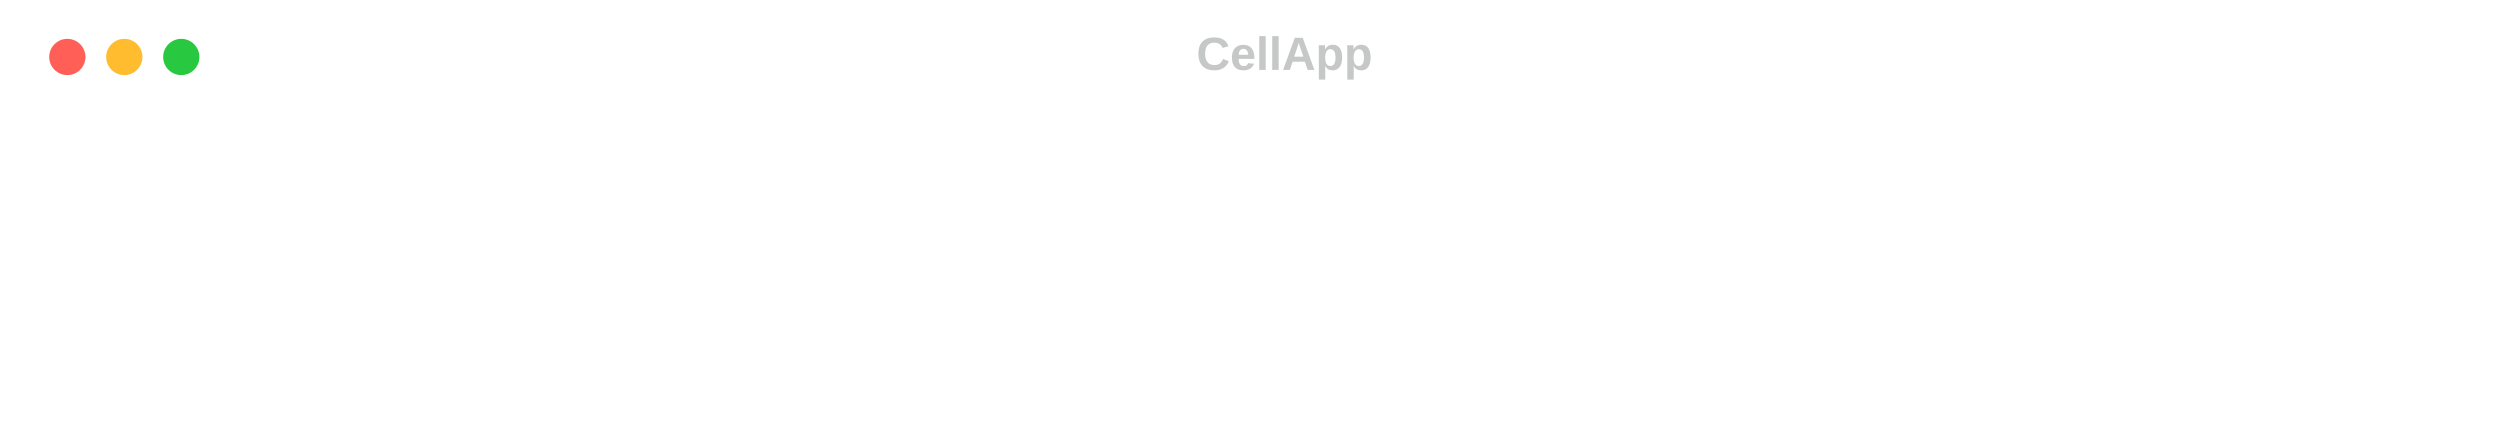
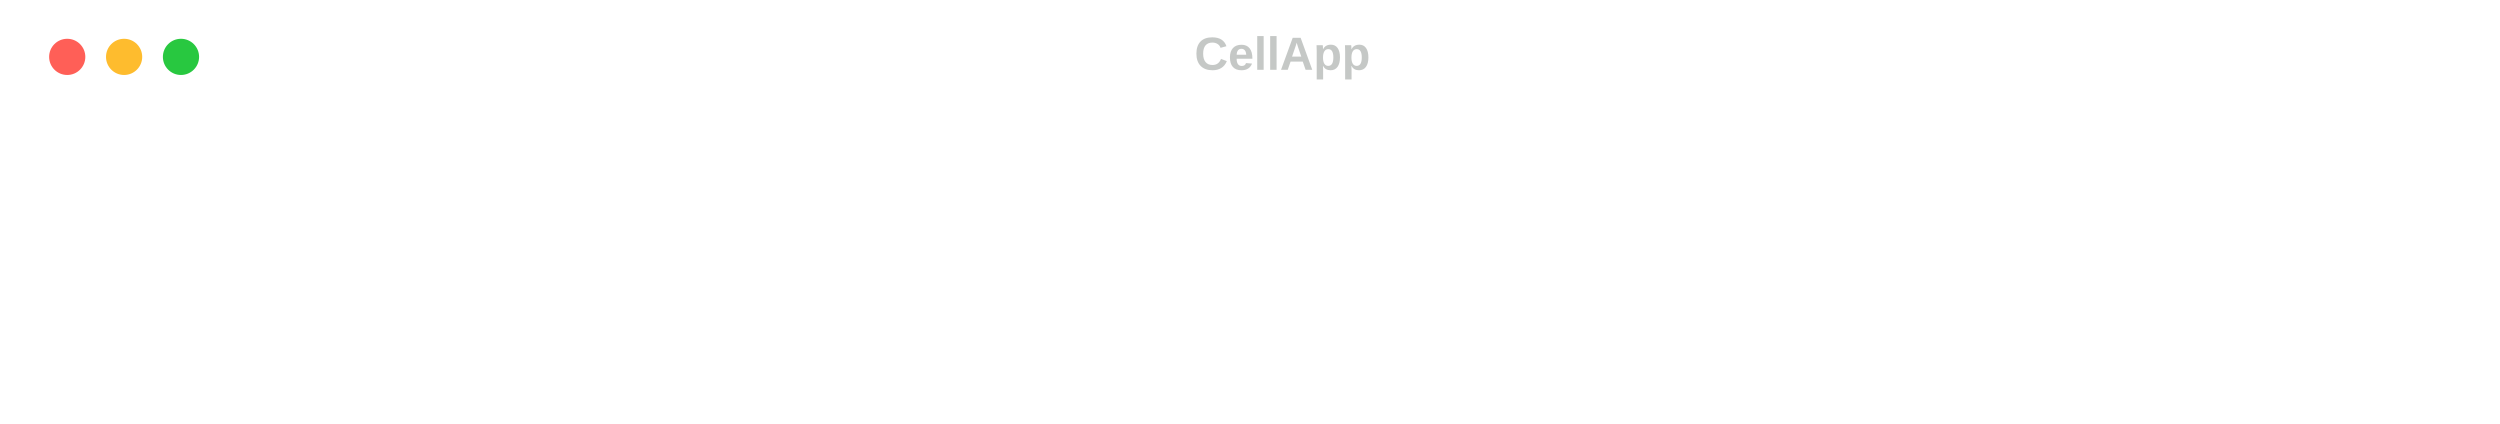
<svg xmlns="http://www.w3.org/2000/svg" class="rich-terminal" viewBox="NORMALIZED">
  <style>

    @font-face {
        font-family: "Fira Code";
        src: local("FiraCode-Regular"),
                url("https://cdnjs.cloudflare.com/ajax/libs/firacode/6.2.0/woff2/FiraCode-Regular.woff2") format("woff2"),
                url("https://cdnjs.cloudflare.com/ajax/libs/firacode/6.2.0/woff/FiraCode-Regular.woff") format("woff");
        font-style: normal;
        font-weight: 400;
    }
    @font-face {
        font-family: "Fira Code";
        src: local("FiraCode-Bold"),
                url("https://cdnjs.cloudflare.com/ajax/libs/firacode/6.2.0/woff2/FiraCode-Bold.woff2") format("woff2"),
                url("https://cdnjs.cloudflare.com/ajax/libs/firacode/6.2.0/woff/FiraCode-Bold.woff") format("woff");
        font-style: bold;
        font-weight: 700;
    }

    .terminal-ID-matrix {
        font-family: Fira Code, monospace;
        font-size: 20px;
        line-height: 24.4px;
        font-variant-east-asian: full-width;
    }

    .terminal-ID-title {
        font-size: 18px;
        font-weight: bold;
        font-family: arial;
    }

-     .terminal-ID-r1 { fill: #1e1e1e }
+     .terminal-ID-r1 { fill: #b0b0b0 }
.terminal-ID-r2 { fill: #c5c8c6 }
.terminal-ID-r3 { fill: #e0e0e0;font-weight: bold }
.terminal-ID-r4 { fill: #e0e0e0 }
    </style>
  <defs>
    <clipPath id="terminal-ID-clip-terminal">
      <rect x="0" y="0" width="NORMALIZED" height="NORMALIZED" />
    </clipPath>
    <clipPath id="terminal-ID-line-0">
      <rect x="0" y="1.5" width="NORMALIZED" height="NORMALIZED" />
    </clipPath>
    <clipPath id="terminal-ID-line-1">
      <rect x="0" y="25.9" width="NORMALIZED" height="NORMALIZED" />
    </clipPath>
    <clipPath id="terminal-ID-line-2">
      <rect x="0" y="50.3" width="NORMALIZED" height="NORMALIZED" />
    </clipPath>
    <clipPath id="terminal-ID-line-3">
      <rect x="0" y="74.7" width="NORMALIZED" height="NORMALIZED" />
    </clipPath>
    <clipPath id="terminal-ID-line-4">
      <rect x="0" y="99.1" width="NORMALIZED" height="NORMALIZED" />
    </clipPath>
    <clipPath id="terminal-ID-line-5">
      <rect x="0" y="123.5" width="NORMALIZED" height="NORMALIZED" />
    </clipPath>
    <clipPath id="terminal-ID-line-6">
      <rect x="0" y="147.9" width="NORMALIZED" height="NORMALIZED" />
    </clipPath>
    <clipPath id="terminal-ID-line-7">
      <rect x="0" y="172.3" width="NORMALIZED" height="NORMALIZED" />
    </clipPath>
    <clipPath id="terminal-ID-line-8">
      <rect x="0" y="196.7" width="NORMALIZED" height="NORMALIZED" />
    </clipPath>
    <clipPath id="terminal-ID-line-9">
      <rect x="0" y="221.1" width="NORMALIZED" height="NORMALIZED" />
    </clipPath>
    <clipPath id="terminal-ID-line-10">
      <rect x="0" y="245.5" width="NORMALIZED" height="NORMALIZED" />
    </clipPath>
    <clipPath id="terminal-ID-line-11">
      <rect x="0" y="269.9" width="NORMALIZED" height="NORMALIZED" />
    </clipPath>
    <clipPath id="terminal-ID-line-12">
      <rect x="0" y="294.3" width="NORMALIZED" height="NORMALIZED" />
    </clipPath>
    <clipPath id="terminal-ID-line-13">
      <rect x="0" y="318.7" width="NORMALIZED" height="NORMALIZED" />
    </clipPath>
    <clipPath id="terminal-ID-line-14">
      <rect x="0" y="343.1" width="NORMALIZED" height="NORMALIZED" />
    </clipPath>
    <clipPath id="terminal-ID-line-15">
      <rect x="0" y="367.5" width="NORMALIZED" height="NORMALIZED" />
    </clipPath>
    <clipPath id="terminal-ID-line-16">
      <rect x="0" y="391.9" width="NORMALIZED" height="NORMALIZED" />
    </clipPath>
    <clipPath id="terminal-ID-line-17">
      <rect x="0" y="416.3" width="NORMALIZED" height="NORMALIZED" />
    </clipPath>
    <clipPath id="terminal-ID-line-18">
      <rect x="0" y="440.7" width="NORMALIZED" height="NORMALIZED" />
    </clipPath>
    <clipPath id="terminal-ID-line-19">
      <rect x="0" y="465.1" width="NORMALIZED" height="NORMALIZED" />
    </clipPath>
    <clipPath id="terminal-ID-line-20">
      <rect x="0" y="489.5" width="NORMALIZED" height="NORMALIZED" />
    </clipPath>
    <clipPath id="terminal-ID-line-21">
      <rect x="0" y="513.9" width="NORMALIZED" height="NORMALIZED" />
    </clipPath>
    <clipPath id="terminal-ID-line-22">
      <rect x="0" y="538.3" width="NORMALIZED" height="NORMALIZED" />
    </clipPath>
  </defs>
  <rect fill="#292929" stroke="rgba(255,255,255,0.35)" stroke-width="NORMALIZED" x="1" y="1" width="NORMALIZED" height="NORMALIZED" rx="8" />
  <text class="terminal-ID-title" fill="#c5c8c6" text-anchor="middle" x="496" y="27">CellApp</text>
  <g transform="translate(26,22)">
    <circle cx="0" cy="0" r="7" fill="#ff5f57" />
    <circle cx="22" cy="0" r="7" fill="#febc2e" />
    <circle cx="44" cy="0" r="7" fill="#28c840" />
  </g>
  <g transform="translate(9, 41)" clip-path="url(#terminal-ID-clip-terminal)">
    <rect fill="#2d2d2d" x="0" y="1.5" width="NORMALIZED" height="NORMALIZED" shape-rendering="crispEdges" />
    <rect fill="#2d2d2d" x="12.2" y="1.5" width="NORMALIZED" height="NORMALIZED" shape-rendering="crispEdges" />
    <rect fill="#2d2d2d" x="24.4" y="1.5" width="NORMALIZED" height="NORMALIZED" shape-rendering="crispEdges" />
    <rect fill="#2d2d2d" x="219.6" y="1.5" width="NORMALIZED" height="NORMALIZED" shape-rendering="crispEdges" />
    <rect fill="#2d2d2d" x="963.8" y="1.5" width="NORMALIZED" height="NORMALIZED" shape-rendering="crispEdges" />
    <rect fill="#2d2d2d" x="0" y="25.9" width="NORMALIZED" height="NORMALIZED" shape-rendering="crispEdges" />
    <rect fill="#2d2d2d" x="12.2" y="25.9" width="NORMALIZED" height="NORMALIZED" shape-rendering="crispEdges" />
    <rect fill="#2d2d2d" x="24.4" y="25.9" width="NORMALIZED" height="NORMALIZED" shape-rendering="crispEdges" />
    <rect fill="#2d2d2d" x="158.6" y="25.9" width="NORMALIZED" height="NORMALIZED" shape-rendering="crispEdges" />
    <rect fill="#2d2d2d" x="951.6" y="25.9" width="NORMALIZED" height="NORMALIZED" shape-rendering="crispEdges" />
    <rect fill="#2d2d2d" x="963.8" y="25.9" width="NORMALIZED" height="NORMALIZED" shape-rendering="crispEdges" />
    <rect fill="#2d2d2d" x="0" y="50.3" width="NORMALIZED" height="NORMALIZED" shape-rendering="crispEdges" />
    <rect fill="#2d2d2d" x="12.2" y="50.3" width="NORMALIZED" height="NORMALIZED" shape-rendering="crispEdges" />
    <rect fill="#2d2d2d" x="24.4" y="50.3" width="NORMALIZED" height="NORMALIZED" shape-rendering="crispEdges" />
    <rect fill="#2d2d2d" x="219.6" y="50.3" width="NORMALIZED" height="NORMALIZED" shape-rendering="crispEdges" />
    <rect fill="#2d2d2d" x="951.6" y="50.3" width="NORMALIZED" height="NORMALIZED" shape-rendering="crispEdges" />
    <rect fill="#2d2d2d" x="963.8" y="50.3" width="NORMALIZED" height="NORMALIZED" shape-rendering="crispEdges" />
    <rect fill="#2d2d2d" x="0" y="74.7" width="NORMALIZED" height="NORMALIZED" shape-rendering="crispEdges" />
    <rect fill="#2d2d2d" x="12.2" y="74.7" width="NORMALIZED" height="NORMALIZED" shape-rendering="crispEdges" />
    <rect fill="#2d2d2d" x="24.4" y="74.7" width="NORMALIZED" height="NORMALIZED" shape-rendering="crispEdges" />
    <rect fill="#2d2d2d" x="24.4" y="74.7" width="NORMALIZED" height="NORMALIZED" shape-rendering="crispEdges" />
    <rect fill="#2d2d2d" x="951.6" y="74.7" width="NORMALIZED" height="NORMALIZED" shape-rendering="crispEdges" />
    <rect fill="#2d2d2d" x="963.8" y="74.7" width="NORMALIZED" height="NORMALIZED" shape-rendering="crispEdges" />
    <rect fill="#2d2d2d" x="0" y="99.1" width="NORMALIZED" height="NORMALIZED" shape-rendering="crispEdges" />
    <rect fill="#2d2d2d" x="12.2" y="99.1" width="NORMALIZED" height="NORMALIZED" shape-rendering="crispEdges" />
    <rect fill="#2d2d2d" x="24.4" y="99.1" width="NORMALIZED" height="NORMALIZED" shape-rendering="crispEdges" />
    <rect fill="#2d2d2d" x="475.8" y="99.1" width="NORMALIZED" height="NORMALIZED" shape-rendering="crispEdges" />
    <rect fill="#2d2d2d" x="951.6" y="99.1" width="NORMALIZED" height="NORMALIZED" shape-rendering="crispEdges" />
    <rect fill="#2d2d2d" x="963.8" y="99.1" width="NORMALIZED" height="NORMALIZED" shape-rendering="crispEdges" />
    <rect fill="#2d2d2d" x="0" y="123.5" width="NORMALIZED" height="NORMALIZED" shape-rendering="crispEdges" />
    <rect fill="#2d2d2d" x="12.2" y="123.5" width="NORMALIZED" height="NORMALIZED" shape-rendering="crispEdges" />
    <rect fill="#2d2d2d" x="963.8" y="123.5" width="NORMALIZED" height="NORMALIZED" shape-rendering="crispEdges" />
    <rect fill="#121212" x="0" y="147.9" width="NORMALIZED" height="NORMALIZED" shape-rendering="crispEdges" />
    <rect fill="#121212" x="0" y="172.3" width="NORMALIZED" height="NORMALIZED" shape-rendering="crispEdges" />
    <rect fill="#121212" x="0" y="196.7" width="NORMALIZED" height="NORMALIZED" shape-rendering="crispEdges" />
    <rect fill="#121212" x="0" y="221.1" width="NORMALIZED" height="NORMALIZED" shape-rendering="crispEdges" />
    <rect fill="#121212" x="0" y="245.5" width="NORMALIZED" height="NORMALIZED" shape-rendering="crispEdges" />
    <rect fill="#121212" x="0" y="269.9" width="NORMALIZED" height="NORMALIZED" shape-rendering="crispEdges" />
    <rect fill="#121212" x="0" y="294.3" width="NORMALIZED" height="NORMALIZED" shape-rendering="crispEdges" />
    <rect fill="#121212" x="0" y="318.7" width="NORMALIZED" height="NORMALIZED" shape-rendering="crispEdges" />
    <rect fill="#121212" x="0" y="343.1" width="NORMALIZED" height="NORMALIZED" shape-rendering="crispEdges" />
    <rect fill="#121212" x="0" y="367.5" width="NORMALIZED" height="NORMALIZED" shape-rendering="crispEdges" />
    <rect fill="#121212" x="0" y="391.9" width="NORMALIZED" height="NORMALIZED" shape-rendering="crispEdges" />
    <rect fill="#121212" x="0" y="416.3" width="NORMALIZED" height="NORMALIZED" shape-rendering="crispEdges" />
    <rect fill="#121212" x="0" y="440.7" width="NORMALIZED" height="NORMALIZED" shape-rendering="crispEdges" />
    <rect fill="#121212" x="0" y="465.1" width="NORMALIZED" height="NORMALIZED" shape-rendering="crispEdges" />
    <rect fill="#121212" x="0" y="489.5" width="NORMALIZED" height="NORMALIZED" shape-rendering="crispEdges" />
    <rect fill="#121212" x="0" y="513.9" width="NORMALIZED" height="NORMALIZED" shape-rendering="crispEdges" />
    <rect fill="#121212" x="0" y="538.3" width="NORMALIZED" height="NORMALIZED" shape-rendering="crispEdges" />
    <rect fill="#121212" x="0" y="562.7" width="NORMALIZED" height="NORMALIZED" shape-rendering="crispEdges" />
    <g class="terminal-ID-matrix">
-       <text class="terminal-ID-r1" x="0" y="20" textLength="12.2" clip-path="url(#terminal-ID-line-0)">╭</text>
-       <text class="terminal-ID-r1" x="12.2" y="20" textLength="12.2" clip-path="url(#terminal-ID-line-0)">─</text>
+       <text class="terminal-ID-r1" x="0" y="20" textLength="12.2" clip-path="url(#terminal-ID-line-0)">┏</text>
+       <text class="terminal-ID-r1" x="12.2" y="20" textLength="12.2" clip-path="url(#terminal-ID-line-0)">━</text>
      <text class="terminal-ID-r1" x="24.4" y="20" textLength="195.2" clip-path="url(#terminal-ID-line-0)"> Critic verdict </text>
-       <text class="terminal-ID-r1" x="219.6" y="20" textLength="744.2" clip-path="url(#terminal-ID-line-0)">─────────────────────────────────────────────────────────────</text>
-       <text class="terminal-ID-r1" x="963.8" y="20" textLength="12.2" clip-path="url(#terminal-ID-line-0)">╮</text>
+       <text class="terminal-ID-r1" x="219.6" y="20" textLength="744.2" clip-path="url(#terminal-ID-line-0)">━━━━━━━━━━━━━━━━━━━━━━━━━━━━━━━━━━━━━━━━━━━━━━━━━━━━━━━━━━━━━</text>
+       <text class="terminal-ID-r1" x="963.8" y="20" textLength="12.2" clip-path="url(#terminal-ID-line-0)">┓</text>
      <text class="terminal-ID-r2" x="976" y="20" textLength="12.2" clip-path="url(#terminal-ID-line-0)">
</text>
-       <text class="terminal-ID-r1" x="0" y="44.4" textLength="12.2" clip-path="url(#terminal-ID-line-1)">│</text>
+       <text class="terminal-ID-r1" x="0" y="44.4" textLength="12.2" clip-path="url(#terminal-ID-line-1)">┃</text>
      <text class="terminal-ID-r3" x="24.4" y="44.4" textLength="134.2" clip-path="url(#terminal-ID-line-1)">Verdict: ok</text>
-       <text class="terminal-ID-r1" x="963.8" y="44.4" textLength="12.2" clip-path="url(#terminal-ID-line-1)">│</text>
+       <text class="terminal-ID-r1" x="963.8" y="44.4" textLength="12.2" clip-path="url(#terminal-ID-line-1)">┃</text>
      <text class="terminal-ID-r2" x="976" y="44.4" textLength="12.2" clip-path="url(#terminal-ID-line-1)">
</text>
-       <text class="terminal-ID-r1" x="0" y="68.8" textLength="12.2" clip-path="url(#terminal-ID-line-2)">│</text>
+       <text class="terminal-ID-r1" x="0" y="68.8" textLength="12.2" clip-path="url(#terminal-ID-line-2)">┃</text>
      <text class="terminal-ID-r4" x="24.4" y="68.8" textLength="195.2" clip-path="url(#terminal-ID-line-2)">Confidence: 0.92</text>
-       <text class="terminal-ID-r1" x="963.8" y="68.8" textLength="12.2" clip-path="url(#terminal-ID-line-2)">│</text>
+       <text class="terminal-ID-r1" x="963.8" y="68.8" textLength="12.2" clip-path="url(#terminal-ID-line-2)">┃</text>
      <text class="terminal-ID-r2" x="976" y="68.8" textLength="12.2" clip-path="url(#terminal-ID-line-2)">
</text>
-       <text class="terminal-ID-r1" x="0" y="93.2" textLength="12.2" clip-path="url(#terminal-ID-line-3)">│</text>
-       <text class="terminal-ID-r1" x="963.8" y="93.2" textLength="12.2" clip-path="url(#terminal-ID-line-3)">│</text>
+       <text class="terminal-ID-r1" x="0" y="93.2" textLength="12.2" clip-path="url(#terminal-ID-line-3)">┃</text>
+       <text class="terminal-ID-r1" x="963.8" y="93.2" textLength="12.2" clip-path="url(#terminal-ID-line-3)">┃</text>
      <text class="terminal-ID-r2" x="976" y="93.2" textLength="12.2" clip-path="url(#terminal-ID-line-3)">
</text>
-       <text class="terminal-ID-r1" x="0" y="117.6" textLength="12.2" clip-path="url(#terminal-ID-line-4)">│</text>
+       <text class="terminal-ID-r1" x="0" y="117.6" textLength="12.2" clip-path="url(#terminal-ID-line-4)">┃</text>
      <text class="terminal-ID-r4" x="24.4" y="117.6" textLength="451.4" clip-path="url(#terminal-ID-line-4)">The generated input looks reasonable.</text>
-       <text class="terminal-ID-r1" x="963.8" y="117.6" textLength="12.2" clip-path="url(#terminal-ID-line-4)">│</text>
+       <text class="terminal-ID-r1" x="963.8" y="117.6" textLength="12.2" clip-path="url(#terminal-ID-line-4)">┃</text>
      <text class="terminal-ID-r2" x="976" y="117.6" textLength="12.2" clip-path="url(#terminal-ID-line-4)">
</text>
-       <text class="terminal-ID-r1" x="0" y="142" textLength="12.2" clip-path="url(#terminal-ID-line-5)">╰</text>
-       <text class="terminal-ID-r1" x="12.2" y="142" textLength="951.6" clip-path="url(#terminal-ID-line-5)">──────────────────────────────────────────────────────────────────────────────</text>
-       <text class="terminal-ID-r1" x="963.8" y="142" textLength="12.2" clip-path="url(#terminal-ID-line-5)">╯</text>
+       <text class="terminal-ID-r1" x="0" y="142" textLength="12.2" clip-path="url(#terminal-ID-line-5)">┗</text>
+       <text class="terminal-ID-r1" x="12.2" y="142" textLength="951.6" clip-path="url(#terminal-ID-line-5)">━━━━━━━━━━━━━━━━━━━━━━━━━━━━━━━━━━━━━━━━━━━━━━━━━━━━━━━━━━━━━━━━━━━━━━━━━━━━━━</text>
+       <text class="terminal-ID-r1" x="963.8" y="142" textLength="12.2" clip-path="url(#terminal-ID-line-5)">┛</text>
      <text class="terminal-ID-r2" x="976" y="142" textLength="12.2" clip-path="url(#terminal-ID-line-5)">
</text>
      <text class="terminal-ID-r2" x="976" y="166.4" textLength="12.2" clip-path="url(#terminal-ID-line-6)">
</text>
      <text class="terminal-ID-r2" x="976" y="190.8" textLength="12.2" clip-path="url(#terminal-ID-line-7)">
</text>
      <text class="terminal-ID-r2" x="976" y="215.2" textLength="12.2" clip-path="url(#terminal-ID-line-8)">
</text>
      <text class="terminal-ID-r2" x="976" y="239.6" textLength="12.2" clip-path="url(#terminal-ID-line-9)">
</text>
      <text class="terminal-ID-r2" x="976" y="264" textLength="12.2" clip-path="url(#terminal-ID-line-10)">
</text>
      <text class="terminal-ID-r2" x="976" y="288.4" textLength="12.2" clip-path="url(#terminal-ID-line-11)">
</text>
      <text class="terminal-ID-r2" x="976" y="312.8" textLength="12.2" clip-path="url(#terminal-ID-line-12)">
</text>
      <text class="terminal-ID-r2" x="976" y="337.2" textLength="12.2" clip-path="url(#terminal-ID-line-13)">
</text>
      <text class="terminal-ID-r2" x="976" y="361.6" textLength="12.2" clip-path="url(#terminal-ID-line-14)">
</text>
      <text class="terminal-ID-r2" x="976" y="386" textLength="12.2" clip-path="url(#terminal-ID-line-15)">
</text>
      <text class="terminal-ID-r2" x="976" y="410.4" textLength="12.2" clip-path="url(#terminal-ID-line-16)">
</text>
      <text class="terminal-ID-r2" x="976" y="434.8" textLength="12.2" clip-path="url(#terminal-ID-line-17)">
</text>
      <text class="terminal-ID-r2" x="976" y="459.2" textLength="12.2" clip-path="url(#terminal-ID-line-18)">
</text>
      <text class="terminal-ID-r2" x="976" y="483.6" textLength="12.2" clip-path="url(#terminal-ID-line-19)">
</text>
      <text class="terminal-ID-r2" x="976" y="508" textLength="12.2" clip-path="url(#terminal-ID-line-20)">
</text>
      <text class="terminal-ID-r2" x="976" y="532.4" textLength="12.2" clip-path="url(#terminal-ID-line-21)">
</text>
      <text class="terminal-ID-r2" x="976" y="556.8" textLength="12.2" clip-path="url(#terminal-ID-line-22)">
</text>
    </g>
  </g>
</svg>
